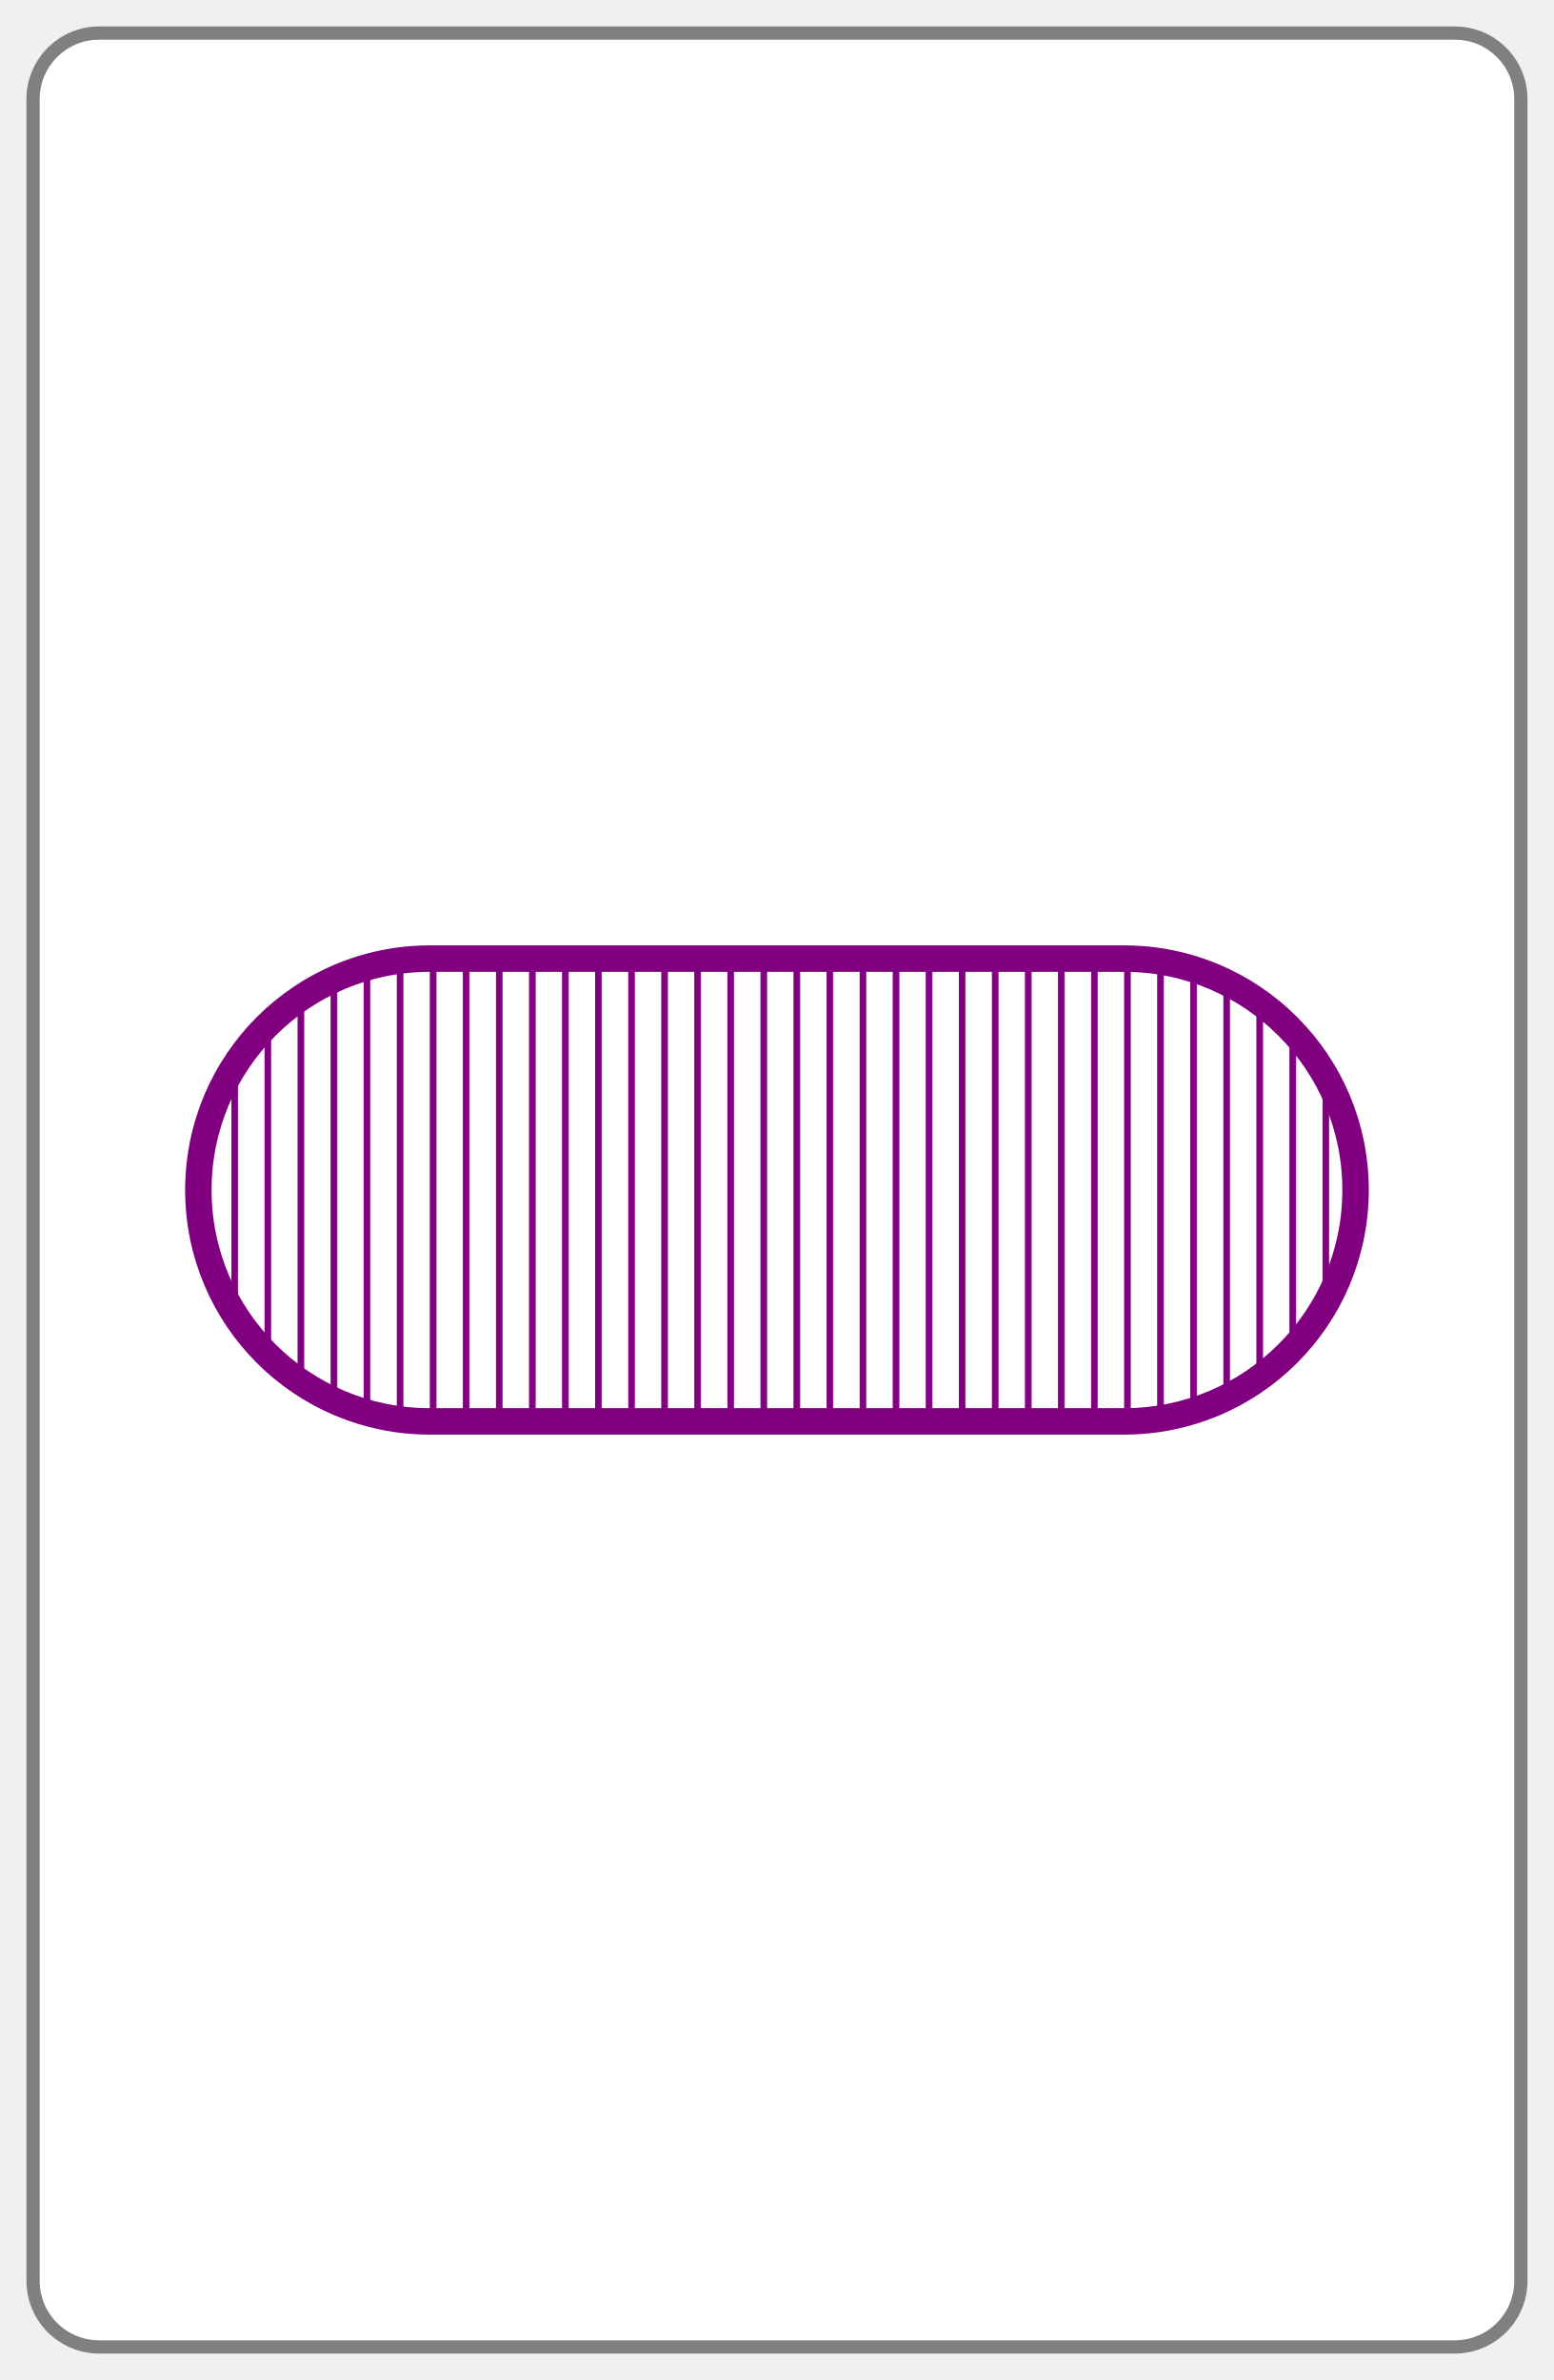
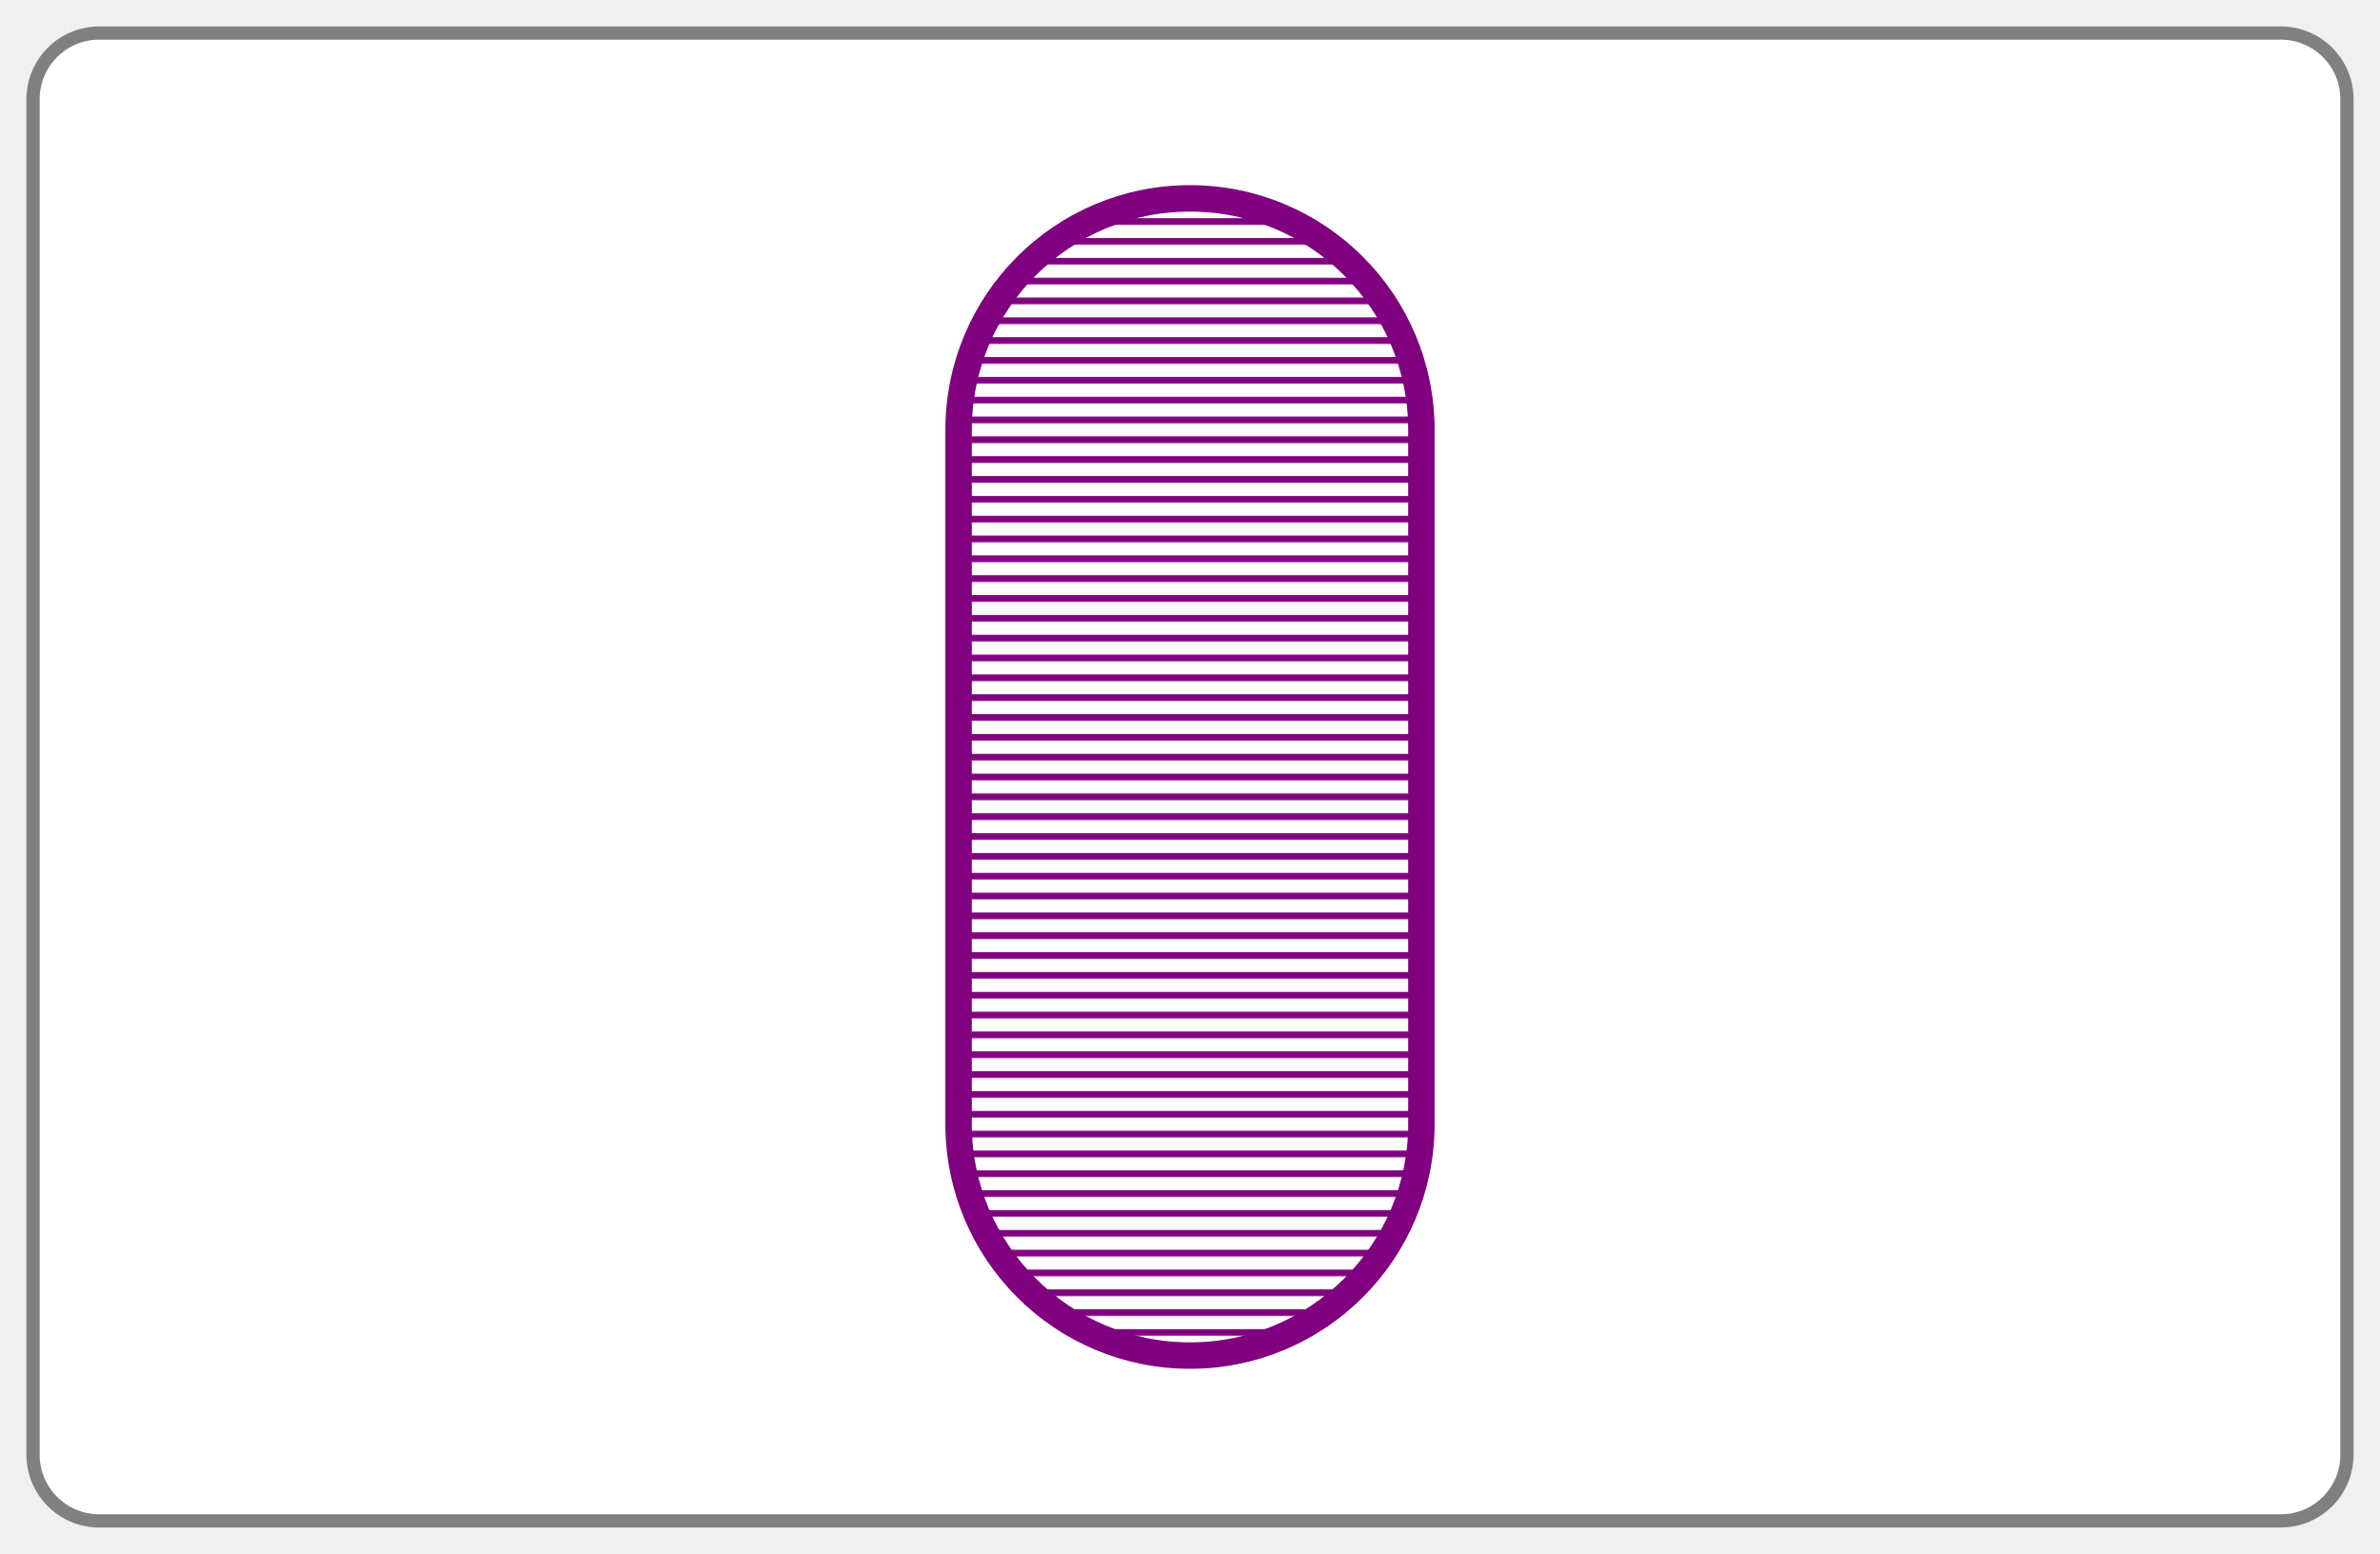
- <svg xmlns="http://www.w3.org/2000/svg" xmlns:xlink="http://www.w3.org/1999/xlink" version="1.1" height="360" width="235">
+ <svg xmlns="http://www.w3.org/2000/svg" xmlns:xlink="http://www.w3.org/1999/xlink" version="1.1" height="235" width="360">
  <defs>
    <pattern id="hatch" width="5" height="3" patternUnits="userSpaceOnUse">
-       <line class="setcolor" x1="0" y1="0" x2="0" y2="10" stroke-width="2" />
+       <line class="setcolor" x1="0" y1="0" x2="10" y2="0" stroke-width="2" />
    </pattern>
-     <rect class="setcolor setline" id="shape" x="30" y="145" width="175" height="70" rx="35" />
+     <rect class="setcolor setline" id="shape" x="145" y="30" width="70" height="175" ry="35" />
    <style type="text/css">
      .setcolor {
        stroke: purple;
        fill: url(#hatch);
      }
      .setline {
        stroke-width: 4;
        stroke-linejoin: round;
      }
    </style>
  </defs>
-   <rect x="5" y="5" height="350" width="225" rx="10" ry="10" fill="white" stroke="grey" stroke-width="2" />
+   <rect x="5" y="5" height="225" width="350" rx="10" ry="10" fill="white" stroke="grey" stroke-width="2" />
  <use xlink:href="#shape" />
</svg>
